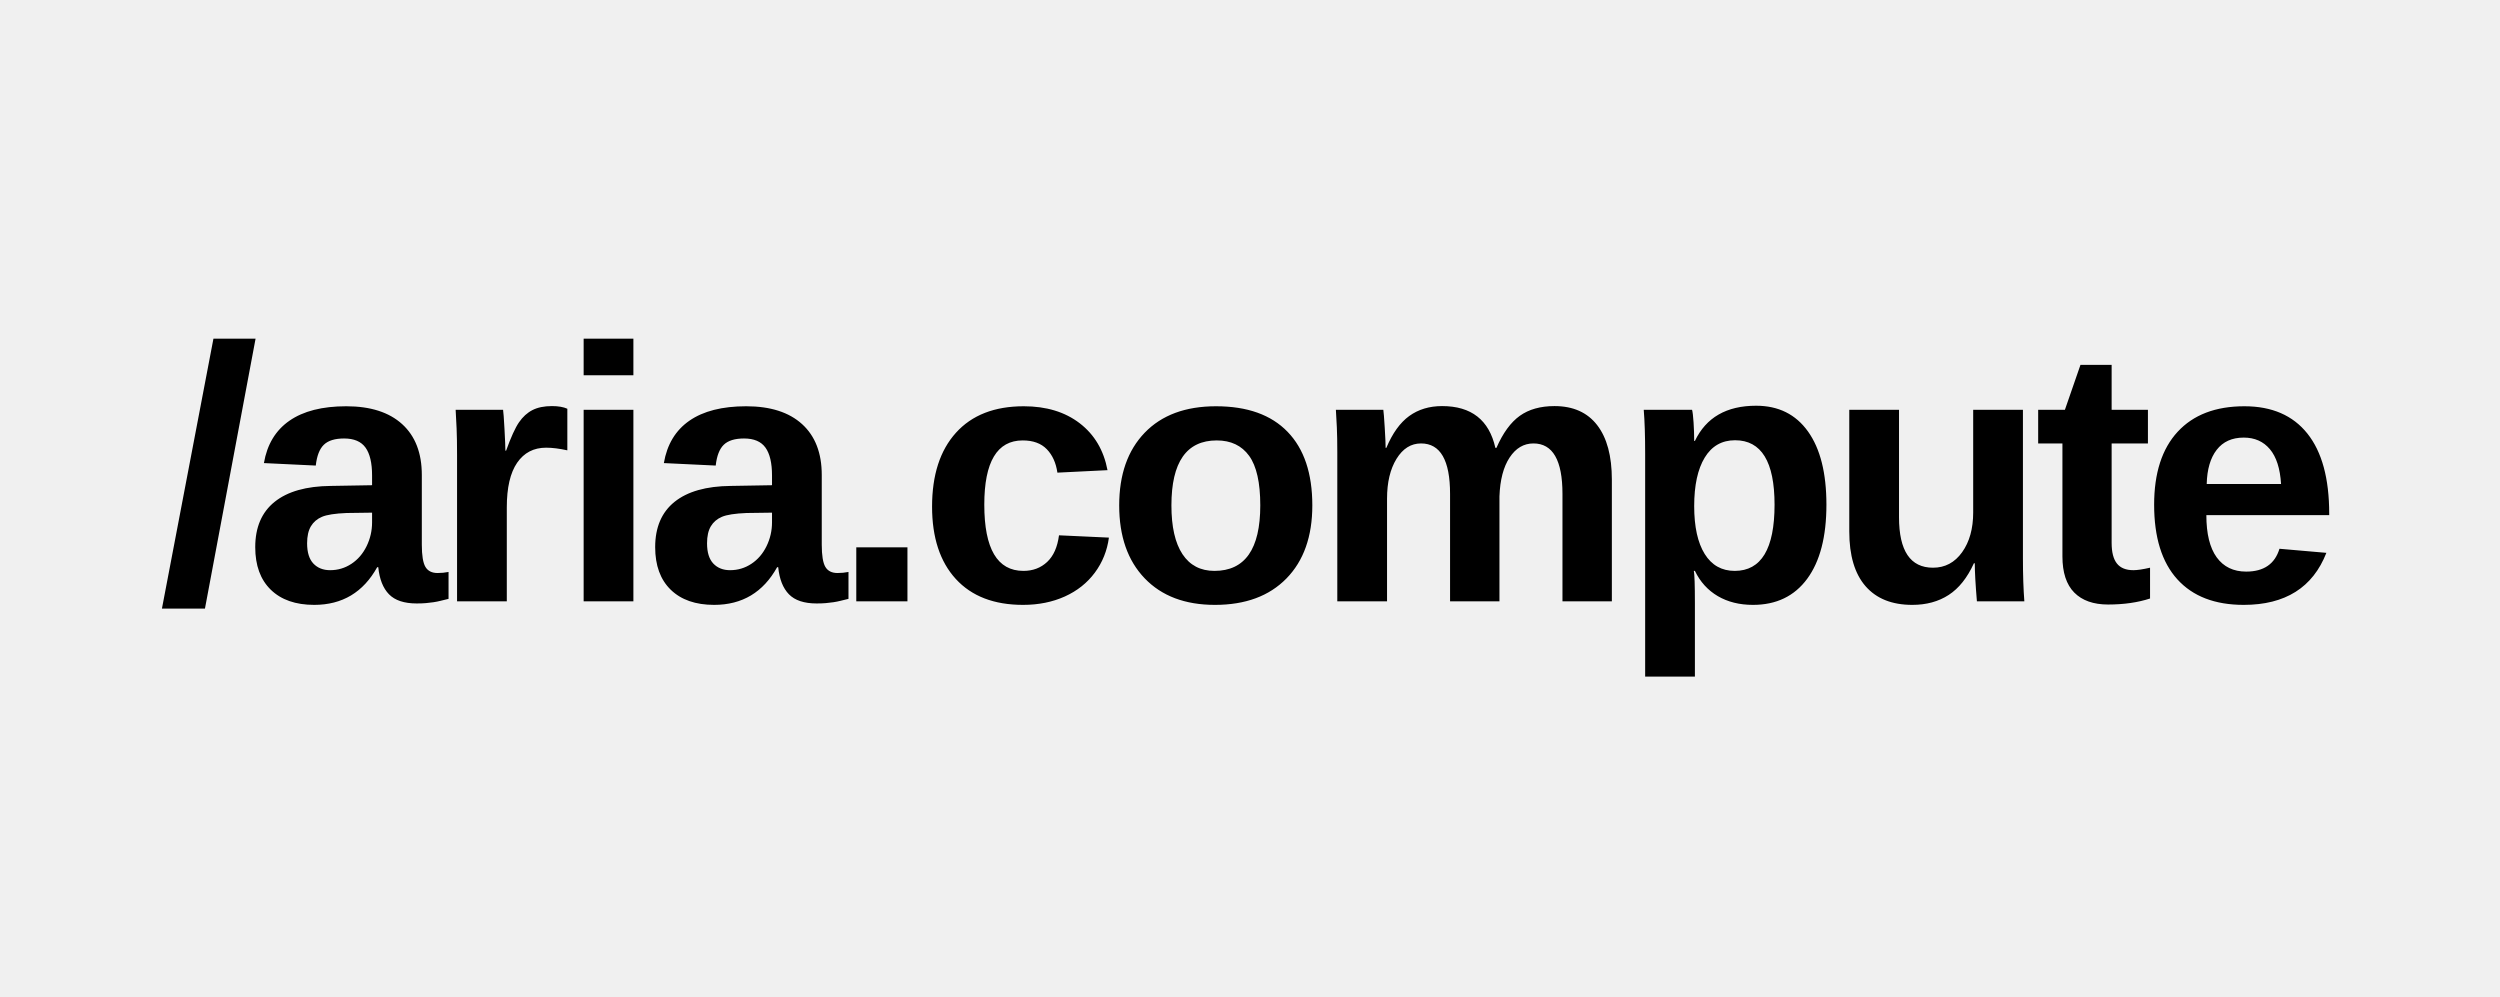
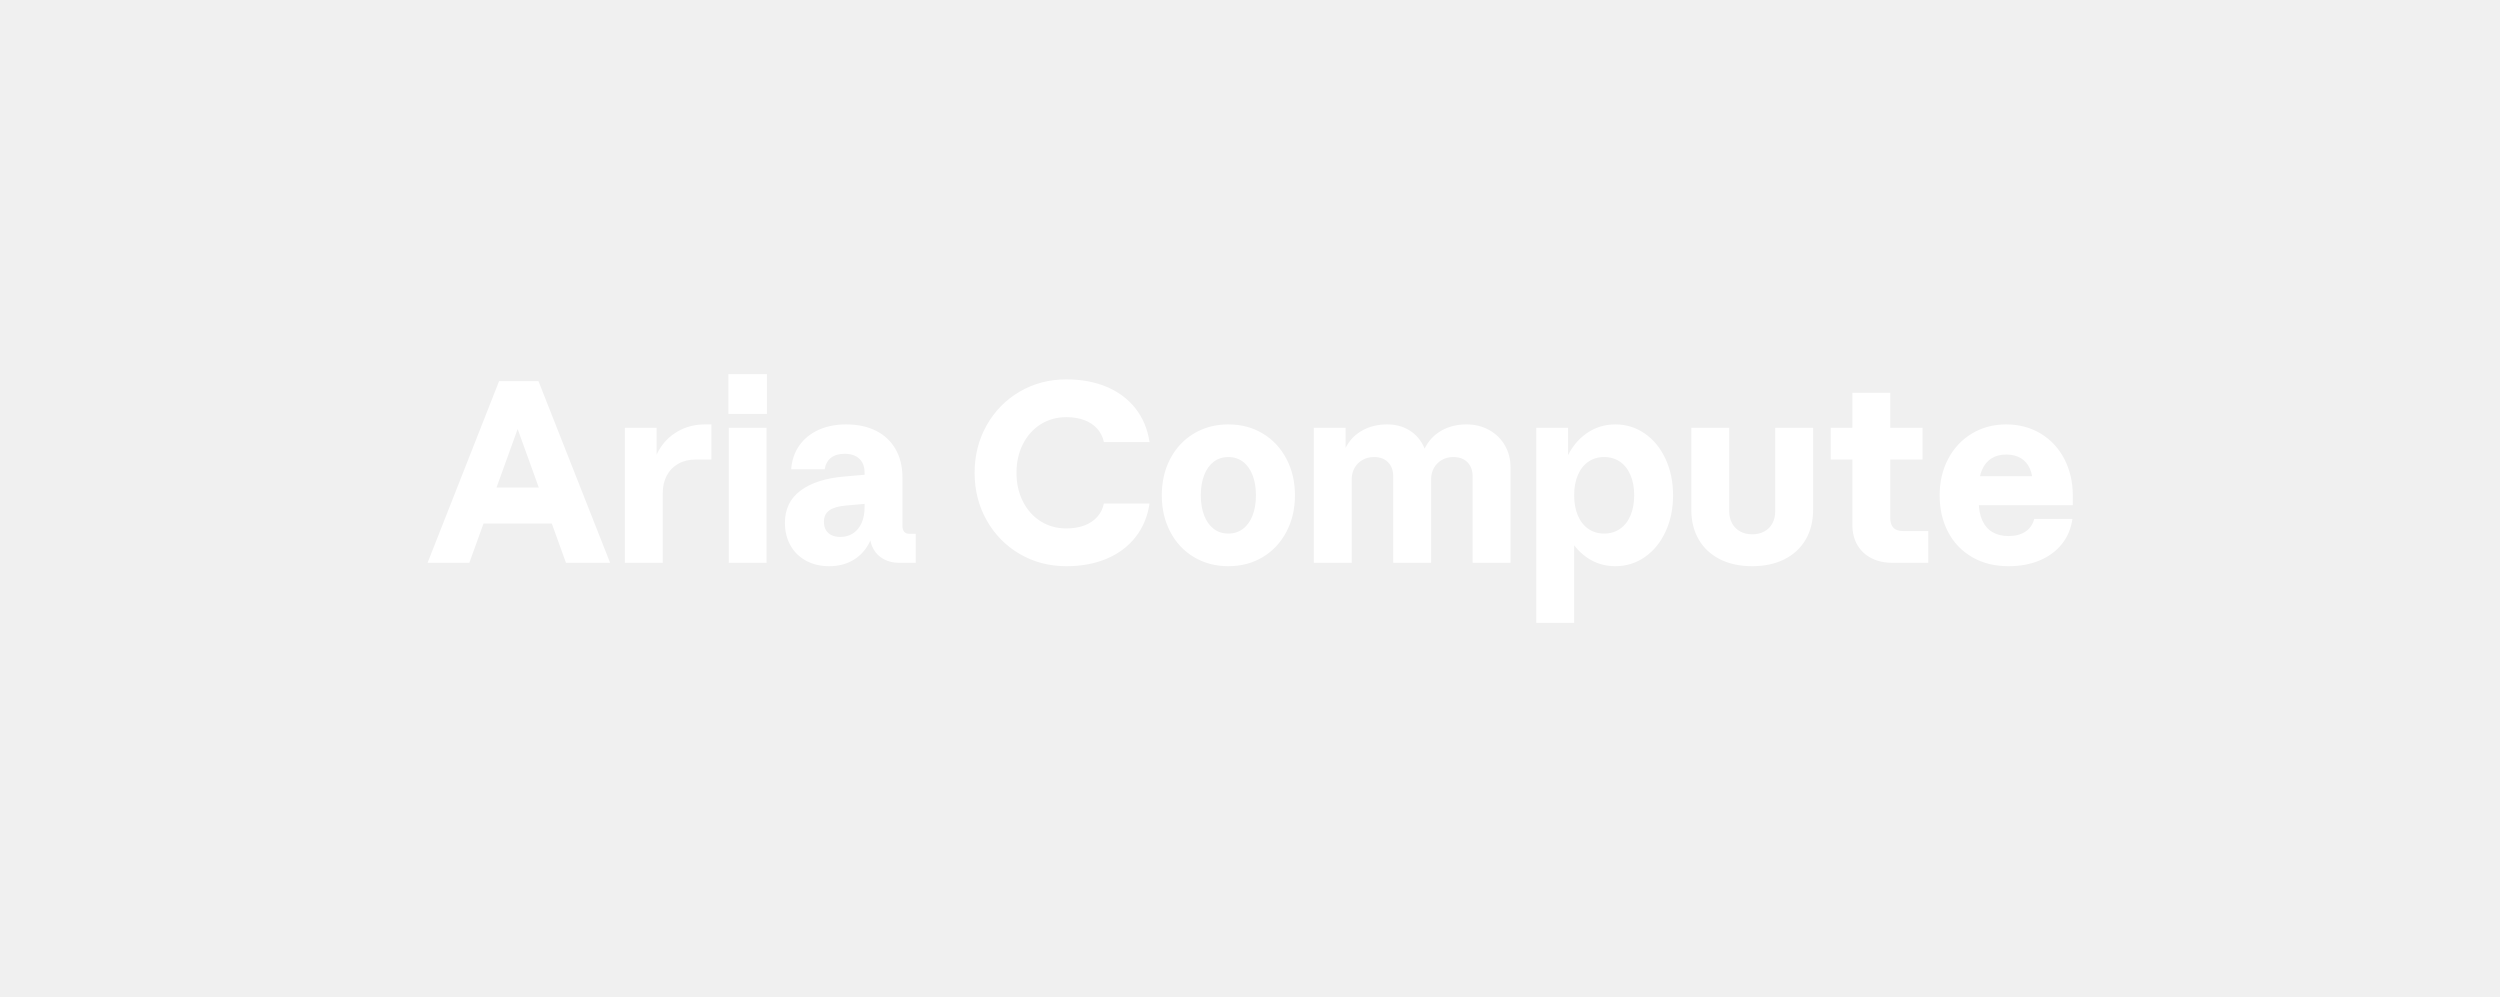
<svg xmlns="http://www.w3.org/2000/svg" width="1986" height="792" viewBox="0 0 1986 792" role="img" aria-label="Aria Compute">
-   <text x="993" y="396" fill="#000000" font-family="'Helvetica Neue', 'Arial', 'Liberation Sans', sans-serif" font-size="288" font-weight="700" letter-spacing="-0.04em" text-anchor="middle" dominant-baseline="middle" lengthAdjust="spacingAndGlyphs" textLength="1540">/aria.compute</text>
+   <g transform="translate(993 396)">
+     <g transform="scale(0.7095)">
+       <g transform="translate(-1061.29 -66.92)">
+         <g transform="translate(-140.02 138.95)">
+           <path d="M280.46 0L360.54 -203.42L404.64 -203.42L484.86 0L435.44 0L373.7 -170.94L388.96 -170.94L327.22 0ZM336.32 -43.96L350.6 -84.28L412.06 -84.28L426.2 -43.96Z M501.38 -151.2L536.94 -151.2L536.94 -42L531.76 -42L531.76 -96.18Q531.76 -112.7 539.53 -126.14Q547.3 -139.58 560.81 -147.28Q574.32 -154.98 591.12 -154.98L598.26 -154.98L598.26 -115.64L580.48 -115.64Q569.56 -115.64 561.23 -110.95Q552.9 -106.26 548.35 -97.79Q543.8 -89.32 543.8 -78.26L543.8 0L501.38 0Z M660.42 -211.26L660.42 -166.74L617.3 -166.74L617.3 -211.26ZM660 -151.2L660 0L617.72 0L617.72 -151.2Z M687.58 -104.72Q688.7 -119.98 696.68 -131.32Q704.66 -142.66 718.17 -148.82Q731.68 -154.98 749.18 -154.98Q768.5 -154.98 782.71 -147.77Q796.92 -140.56 804.55 -127.12Q812.18 -113.68 812.18 -95.34L812.18 -41.44Q812.18 -36.96 814.14 -34.72Q816.1 -32.48 820.16 -32.48L827.02 -32.48L827.02 0L808.54 0Q798.88 0 791.39 -3.99Q783.9 -7.98 779.77 -15.26Q775.64 -22.54 775.64 -32.06L775.64 -84L769.76 -84L769.76 -100.94Q769.76 -111.02 763.88 -116.55Q758 -122.08 747.36 -122.08Q737.98 -122.08 732.24 -117.67Q726.5 -113.26 725.1 -104.72L687.58 -104.72ZM680.58 -44.8Q680.58 -67.9 698.15 -80.92Q715.72 -93.94 746.8 -96.6L791.46 -100.52L791.46 -67.9L748.62 -64.12Q736.3 -63 730.28 -58.73Q724.26 -54.46 724.26 -45.92Q724.26 -40.32 726.57 -36.54Q728.88 -32.76 733.01 -30.87Q737.14 -28.98 742.6 -28.98Q750.86 -28.98 757.02 -33.11Q763.18 -37.24 766.47 -44.73Q769.76 -52.22 769.76 -62.02L769.76 -84L781.38 -84L781.38 -51.24Q781.38 -35 775.08 -22.54Q768.78 -10.08 757.16 -3.15Q745.54 3.78 730.28 3.78Q715.72 3.78 704.45 -2.24Q693.18 -8.26 686.88 -19.32Q680.58 -30.38 680.58 -44.8Z  M1037.72 -135.24Q1035.9 -143.92 1030.23 -150.22Q1024.56 -156.52 1015.74 -159.81Q1006.92 -163.1 995.72 -163.1Q979.62 -163.1 966.95 -155.12Q954.28 -147.14 947.07 -132.93Q939.86 -118.72 939.86 -100.8Q939.86 -82.88 947.07 -68.67Q954.28 -54.46 966.95 -46.48Q979.62 -38.5 995.72 -38.5Q1006.92 -38.5 1015.74 -41.79Q1024.56 -45.08 1030.23 -51.38Q1035.9 -57.68 1037.72 -66.36L1088.82 -66.36Q1085.6 -44.8 1073.28 -28.98Q1060.96 -13.16 1041.08 -4.69Q1021.2 3.78 995.72 3.78Q966.88 3.78 943.43 -9.94Q919.98 -23.66 906.47 -47.6Q892.96 -71.54 892.96 -100.8Q892.96 -130.06 906.47 -154Q919.98 -177.94 943.43 -191.66Q966.88 -205.38 995.72 -205.38Q1021.2 -205.38 1041.08 -196.91Q1060.96 -188.44 1073.28 -172.62Q1085.6 -156.8 1088.82 -135.24L1037.72 -135.24Z M1177.02 3.78Q1155.6 3.78 1138.59 -6.37Q1121.58 -16.52 1112.06 -34.65Q1102.54 -52.78 1102.54 -75.6Q1102.54 -98.42 1112.06 -116.55Q1121.58 -134.68 1138.59 -144.83Q1155.6 -154.98 1177.02 -154.98Q1198.58 -154.98 1215.52 -144.83Q1232.46 -134.68 1242.05 -116.55Q1251.64 -98.42 1251.64 -75.6Q1251.64 -52.78 1242.05 -34.65Q1232.46 -16.52 1215.52 -6.37Q1198.58 3.78 1177.02 3.78ZM1177.02 -32.76Q1186.4 -32.76 1193.4 -38.01Q1200.4 -43.26 1204.18 -52.99Q1207.96 -62.72 1207.96 -75.6Q1207.96 -88.48 1204.18 -98.21Q1200.4 -107.94 1193.4 -113.19Q1186.4 -118.44 1177.02 -118.44Q1167.64 -118.44 1160.71 -113.19Q1153.78 -107.94 1150 -98.21Q1146.22 -88.48 1146.22 -75.6Q1146.22 -62.72 1150 -52.99Q1153.78 -43.26 1160.71 -38.01Q1167.64 -32.76 1177.02 -32.76Z M1308.34 -151.2L1308.34 -42L1303.16 -42L1303.16 -105.28Q1303.16 -119.84 1309.67 -131.11Q1316.18 -142.38 1327.94 -148.68Q1339.7 -154.98 1354.82 -154.98Q1368.4 -154.98 1378.76 -148.96Q1389.12 -142.94 1394.86 -132.09Q1400.6 -121.24 1400.6 -106.96L1400.6 -42L1392.06 -42L1392.06 -105.28Q1392.06 -119.84 1398.57 -131.11Q1405.08 -142.38 1416.84 -148.68Q1428.6 -154.98 1443.72 -154.98Q1457.72 -154.98 1468.99 -148.75Q1480.26 -142.52 1486.63 -131.6Q1493 -120.68 1493 -106.96L1493 0L1450.58 0L1450.58 -96.46Q1450.58 -106.68 1444.84 -112.56Q1439.1 -118.44 1428.88 -118.44Q1421.88 -118.44 1416.21 -115.22Q1410.54 -112 1407.32 -106.33Q1404.1 -100.66 1404.1 -93.66L1404.1 0L1361.68 0L1361.68 -96.46Q1361.68 -106.68 1355.94 -112.56Q1350.2 -118.44 1340.12 -118.44Q1332.98 -118.44 1327.31 -115.22Q1321.64 -112 1318.42 -106.33Q1315.2 -100.66 1315.2 -93.66L1315.2 0L1272.78 0L1272.78 -151.2Z M1564.26 67.2L1521.84 67.2L1521.84 -151.2L1557.4 -151.2L1557.4 -51.8L1564.26 -51.8ZM1547.46 -75.6Q1547.46 -98.7 1555.58 -116.76Q1563.7 -134.82 1578.05 -144.9Q1592.4 -154.98 1610.32 -154.98Q1628.66 -154.98 1643.43 -144.69Q1658.2 -134.4 1666.6 -116.27Q1675 -98.14 1675 -75.6Q1675 -53.06 1666.6 -34.93Q1658.2 -16.8 1643.43 -6.51Q1628.66 3.78 1610.32 3.78Q1592.4 3.78 1578.05 -6.3Q1563.7 -16.38 1555.58 -34.44Q1547.46 -52.5 1547.46 -75.6ZM1564.26 -75.6Q1564.26 -62.72 1568.39 -52.99Q1572.52 -43.26 1580.15 -38.01Q1587.78 -32.76 1597.86 -32.76Q1607.94 -32.76 1615.57 -38.01Q1623.2 -43.26 1627.33 -52.99Q1631.46 -62.72 1631.46 -75.6Q1631.46 -88.48 1627.33 -98.21Q1623.2 -107.94 1615.57 -113.19Q1607.94 -118.44 1597.86 -118.44Q1587.78 -118.44 1580.15 -113.19Q1572.52 -107.94 1568.39 -98.21Q1564.26 -88.48 1564.26 -75.6Z M1737.86 -57.82Q1737.86 -50.12 1741.08 -44.24Q1744.3 -38.36 1750.11 -35.14Q1755.92 -31.92 1763.62 -31.92Q1771.32 -31.92 1777.2 -35.14Q1783.08 -38.36 1786.23 -44.24Q1789.38 -50.12 1789.38 -57.82L1789.38 -151.2L1831.8 -151.2L1831.8 -59.36Q1831.8 -40.32 1823.47 -26.04Q1815.14 -11.76 1799.74 -3.99Q1784.34 3.78 1763.62 3.78Q1742.9 3.78 1727.5 -3.99Q1712.1 -11.76 1703.77 -26.04Q1695.44 -40.32 1695.44 -59.36L1695.44 -151.2L1737.86 -151.2L1737.86 -57.82Z M1918.18 -50.4Q1918.18 -42.84 1921.75 -39.2Q1925.32 -35.56 1932.74 -35.56L1960.74 -35.56L1960.74 0L1920.84 0Q1907.26 0 1897.11 -5.18Q1886.96 -10.36 1881.36 -19.95Q1875.76 -29.54 1875.76 -42.56L1875.76 -190.4L1918.18 -190.4L1918.18 -50.4ZM1954.3 -151.2L1954.3 -115.64L1851.54 -115.64L1851.54 -151.2Z M2122.16 -49.14Q2119.78 -32.76 2110.19 -20.86Q2100.6 -8.96 2085.27 -2.59Q2069.94 3.78 2050.62 3.78Q2027.38 3.78 2009.88 -6.37Q1992.38 -16.52 1982.93 -34.51Q1973.48 -52.5 1973.48 -75.6Q1973.48 -98.28 1983 -116.34Q1992.52 -134.4 2009.53 -144.69Q2026.54 -154.98 2047.96 -154.98Q2069.52 -154.98 2086.53 -144.76Q2103.54 -134.54 2113.06 -116.34Q2122.58 -98.14 2122.58 -75.04L2122.58 -64.54L2002.04 -64.54L2002.04 -97.02L2088 -97.02L2077.92 -86.52Q2077.92 -97.86 2074.42 -105.63Q2070.92 -113.4 2064.2 -117.32Q2057.48 -121.24 2047.96 -121.24Q2038.44 -121.24 2031.58 -116.97Q2024.72 -112.7 2021.01 -104.3Q2017.3 -95.9 2017.3 -83.72L2017.3 -68.88Q2017.3 -56 2021.29 -47.32Q2025.28 -38.64 2032.77 -34.3Q2040.26 -29.96 2050.62 -29.96Q2061.96 -29.96 2069.52 -34.93Q2077.08 -39.9 2079.32 -49.14L2122.16 -49.14Z" fill="#ffffff" />
+         </g>
+       </g>
+     </g>
+   </g>
</svg>
